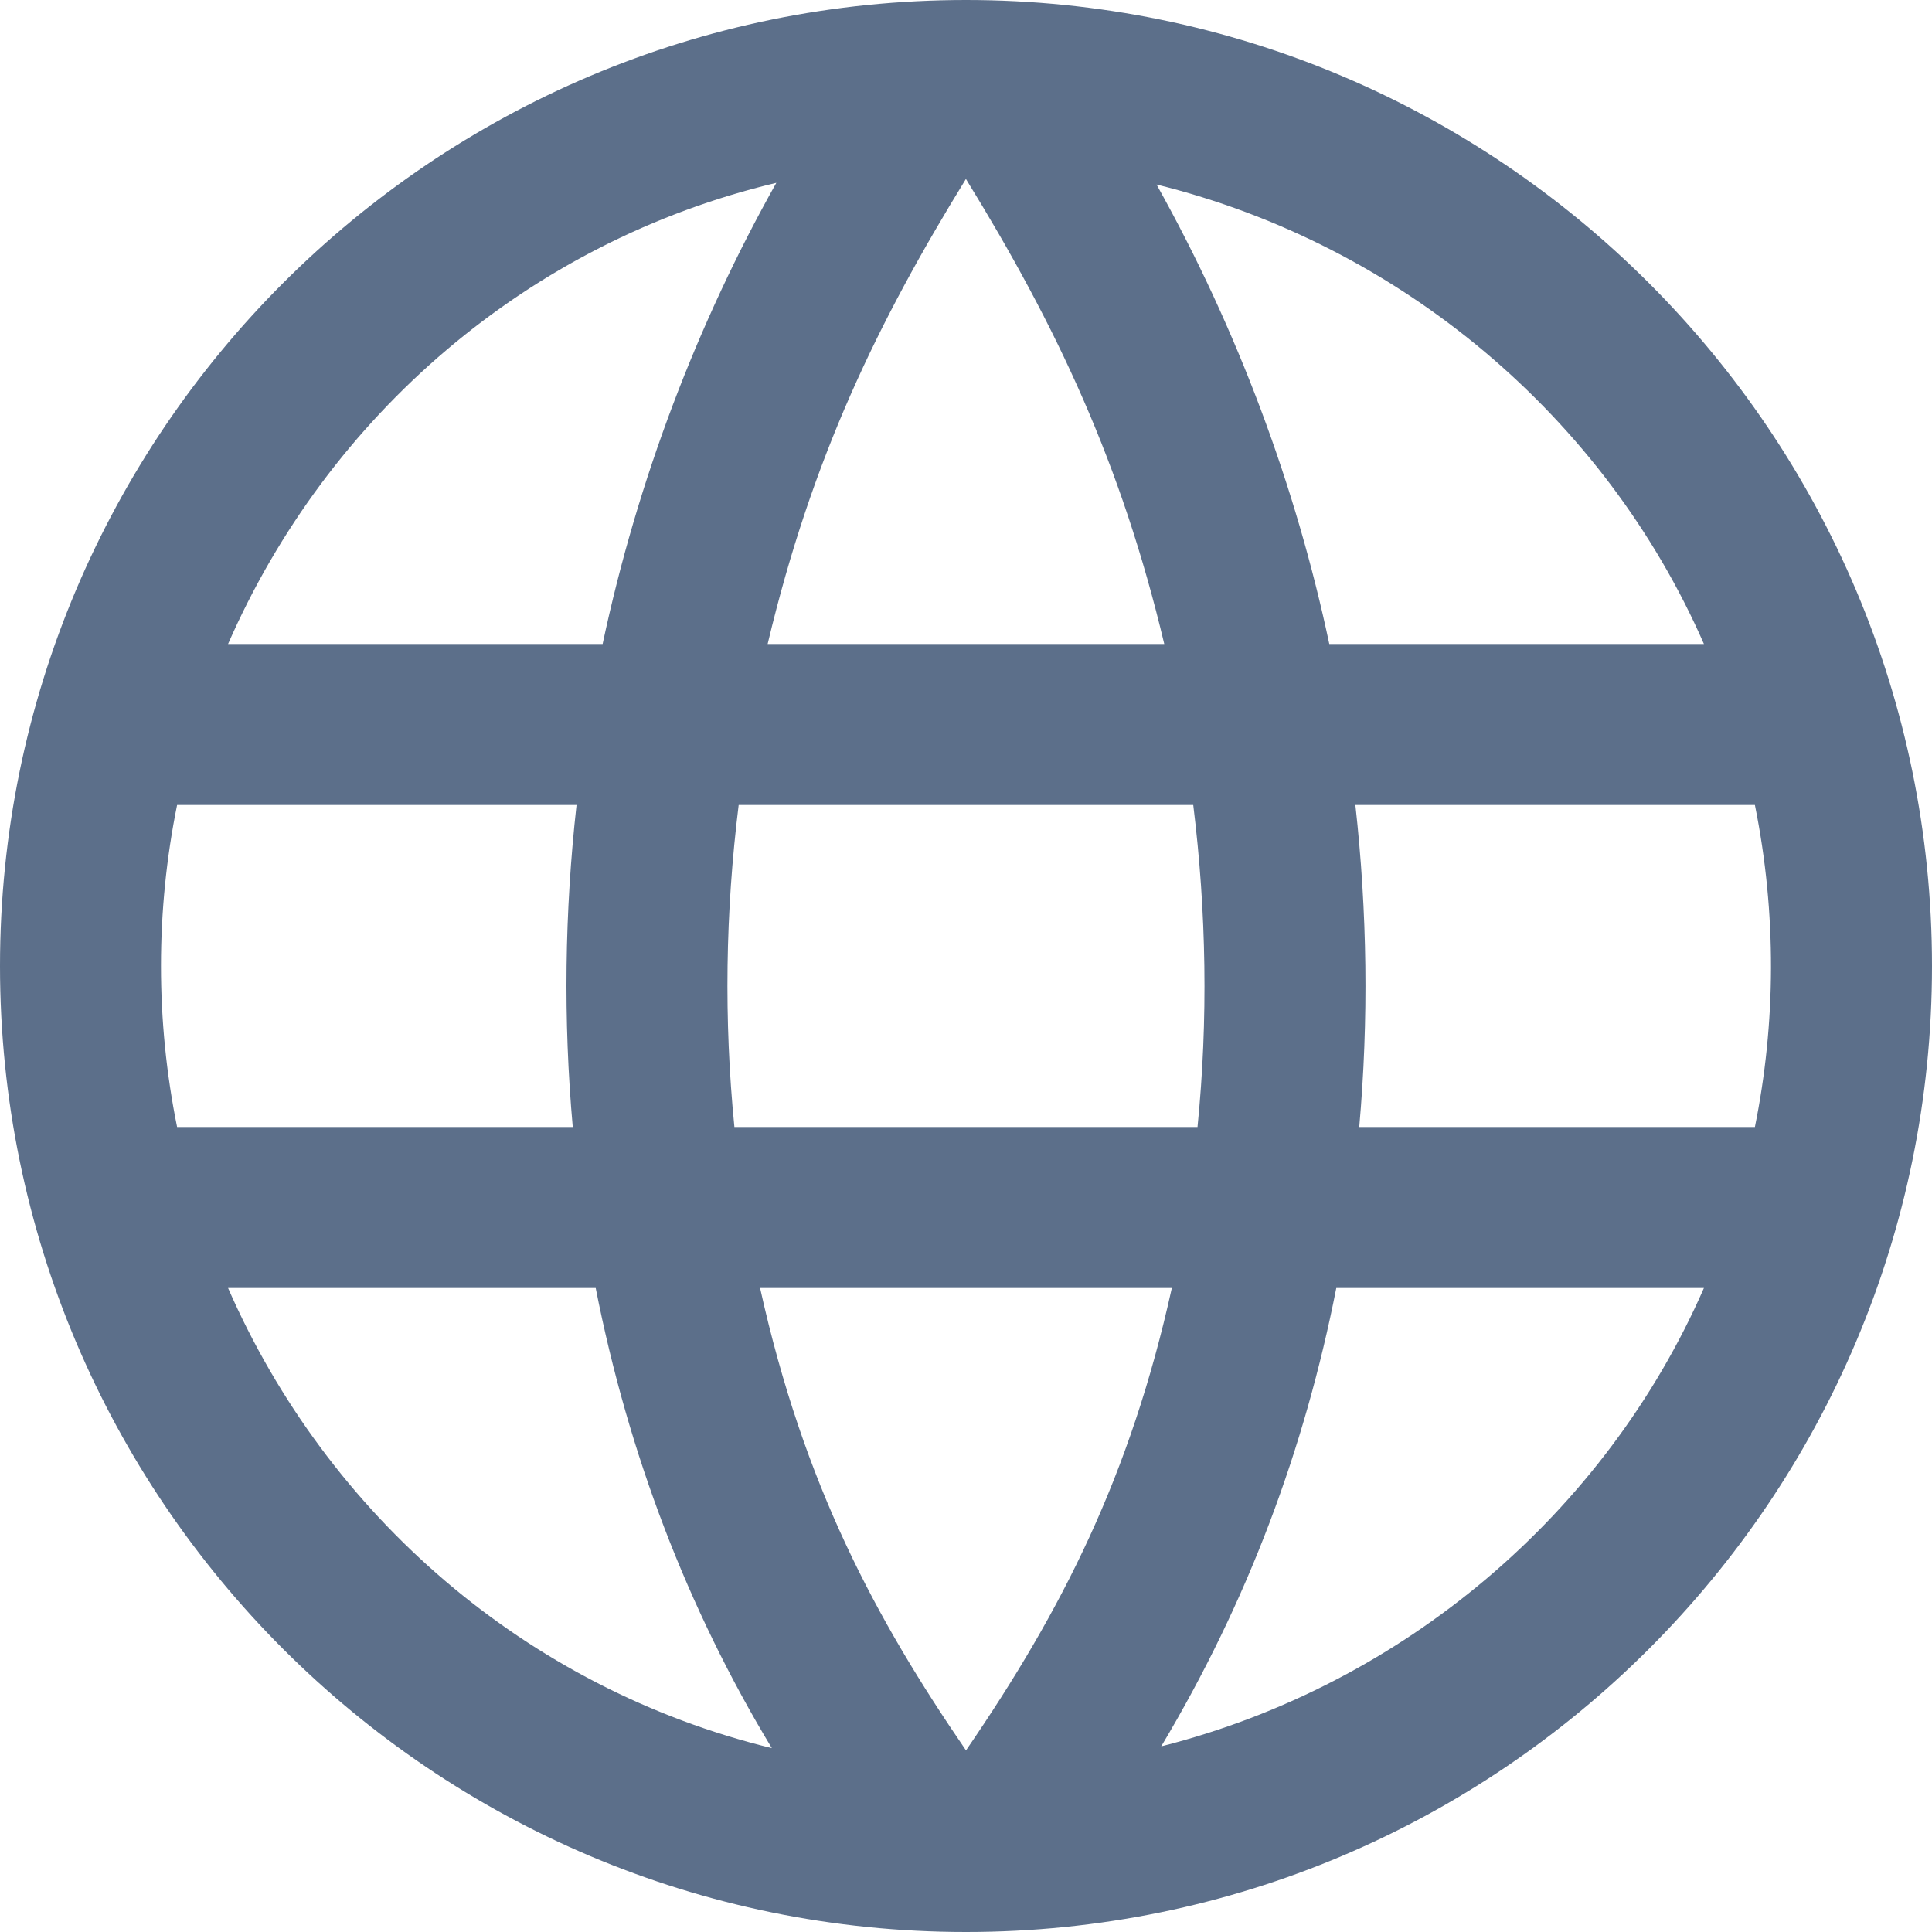
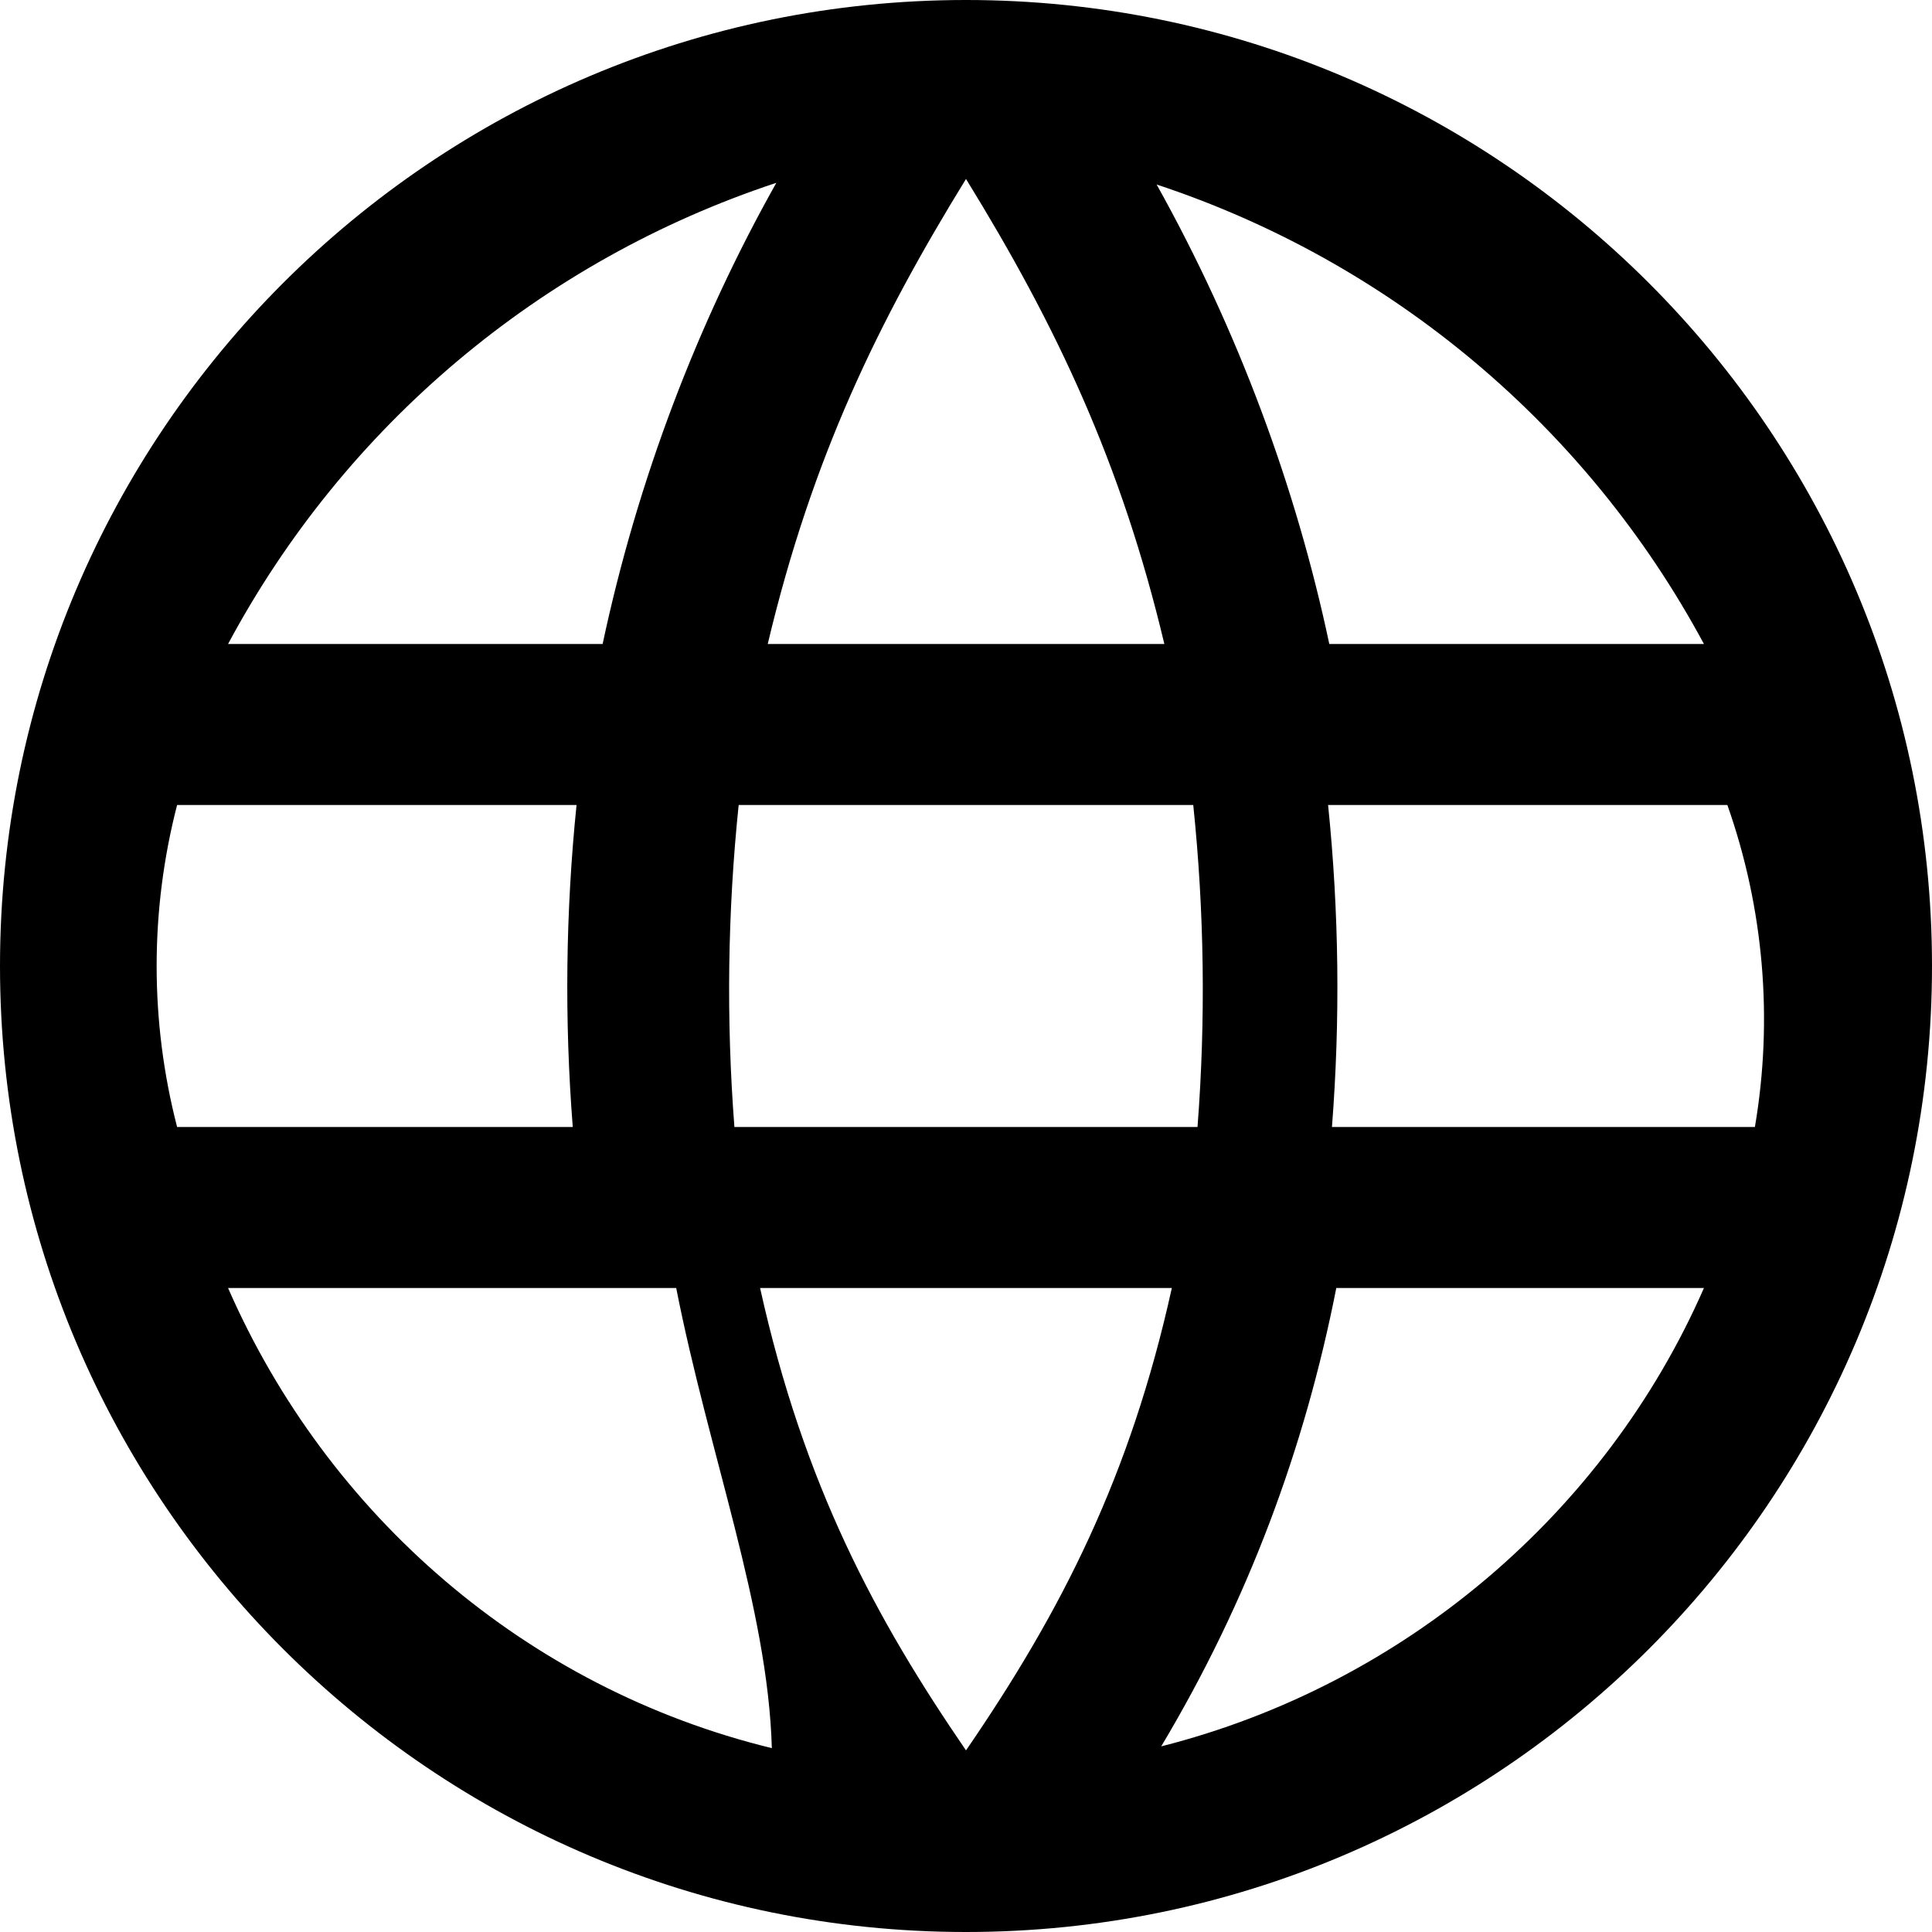
- <svg xmlns="http://www.w3.org/2000/svg" width="100%" height="100%" viewBox="0 0 24 24" version="1.1" xml:space="preserve" fill-rule="evenodd" clip-rule="evenodd" stroke-linejoin="round" stroke-miterlimit="2">
-   <path d="M12,0C18.623,0 24,5.377 24,12C24,18.623 18.623,24 12,24C5.377,24 0,18.623 0,12C0,5.377 5.377,0 12,0M14.557,16L9.442,16C9.988,18.46 10.883,20.114 12,21.744C13.194,20.003 14.041,18.334 14.557,16M7.4,16L2.833,16C4.069,18.825 6.537,20.972 9.588,21.716C8.54,19.983 7.805,18.058 7.4,16M21.167,16L16.6,16C16.209,17.988 15.505,19.887 14.425,21.694C17.437,20.931 19.942,18.799 21.167,16M7.162,10L2.2,10C1.933,11.313 1.933,12.685 2.2,14L7.115,14C6.996,12.671 7.014,11.328 7.162,10M14.823,10L9.176,10C9.011,11.326 8.991,12.672 9.123,14L14.876,14C15.009,12.672 14.987,11.327 14.823,10M21.8,10L16.837,10C16.985,11.328 17.003,12.671 16.885,14L21.8,14C22.06,12.715 22.073,11.352 21.8,10M9.644,2.271C6.567,3.003 4.077,5.157 2.833,8L7.486,8C7.921,5.958 8.664,4.015 9.644,2.271M11.999,2.223C10.91,3.993 10.089,5.676 9.536,8L14.463,8C13.929,5.754 13.126,4.052 11.999,2.223M14.367,2.292C15.38,4.104 16.1,6.052 16.513,8L21.167,8C19.935,5.184 17.405,3.042 14.367,2.292" fill="#5C6F8A" />
+ <svg xmlns="http://www.w3.org/2000/svg" viewBox="0 0 24 24" fill="currentColor">
+   <path d="M12 0C18.623 0 24 5.377 24 12c0 6.623-5.377 12-12 12S0 18.623 0 12 5.377 0 12 0Zm2.557 16H9.442c.546 2.46 1.441 4.114 2.558 5.744 1.194-1.741 2.041-3.41 2.557-5.744ZM7.4 16H2.833c1.236 2.825 3.704 4.972 6.755 5.716-.048-1.733-.783-3.658-1.188-5.716Zm13.767 0H16.6c-.391 1.988-1.095 3.887-2.175 5.694 3.012-.763 5.517-2.895 6.742-5.694ZM7.162 10H2.2a7.996 7.996 0 0 0 0 4h4.915a22.266 22.266 0 0 1 .047-4Zm7.661 0H9.176a22.238 22.238 0 0 0-.053 4h5.753a22.238 22.238 0 0 0-.053-4Zm6.638 0h-4.963a22.266 22.266 0 0 1 .048 4H21.8a7.99 7.99 0 0 0-.342-4ZM9.644 2.271A11.996 11.996 0 0 0 2.833 8h4.653c.435-2.042 1.178-3.985 2.158-5.729ZM12 2.223c-1.089 1.77-1.91 3.453-2.463 5.777h4.927C13.93 5.754 13.127 4.052 12 2.223Zm2.368.069C15.38 4.104 16.1 6.052 16.513 8h4.654a11.995 11.995 0 0 0-6.799-5.708Z" />
</svg>
